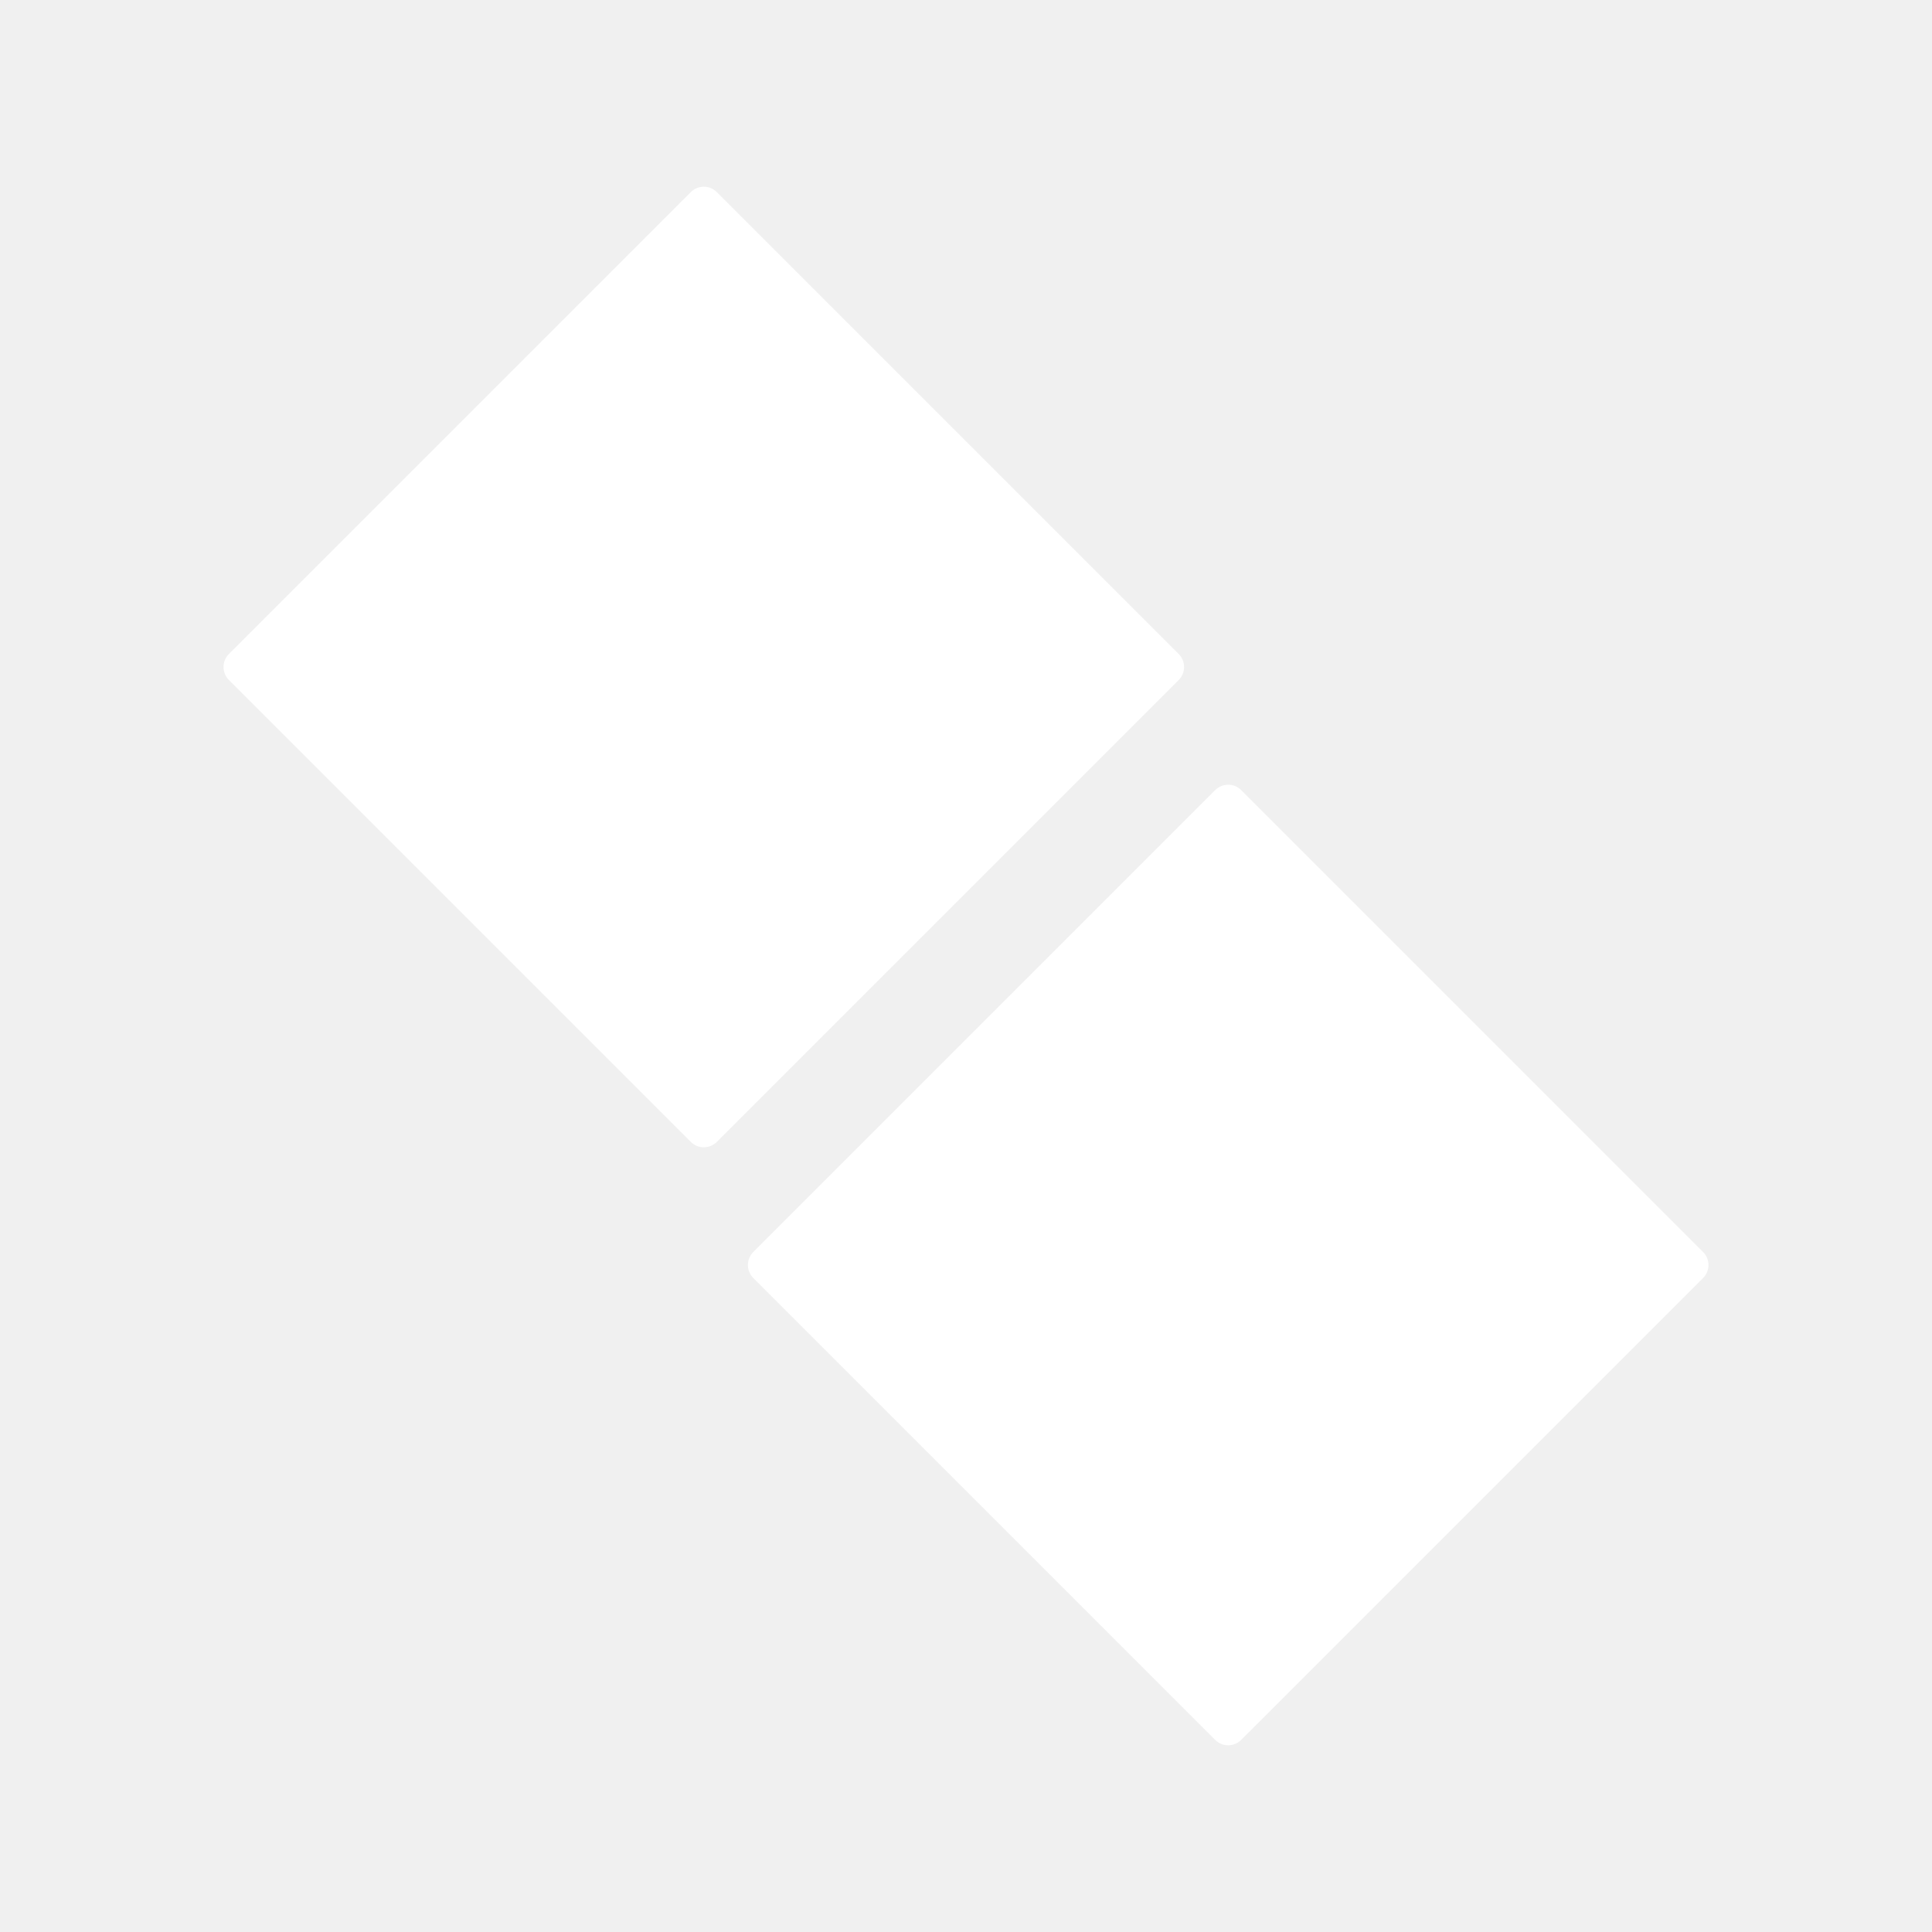
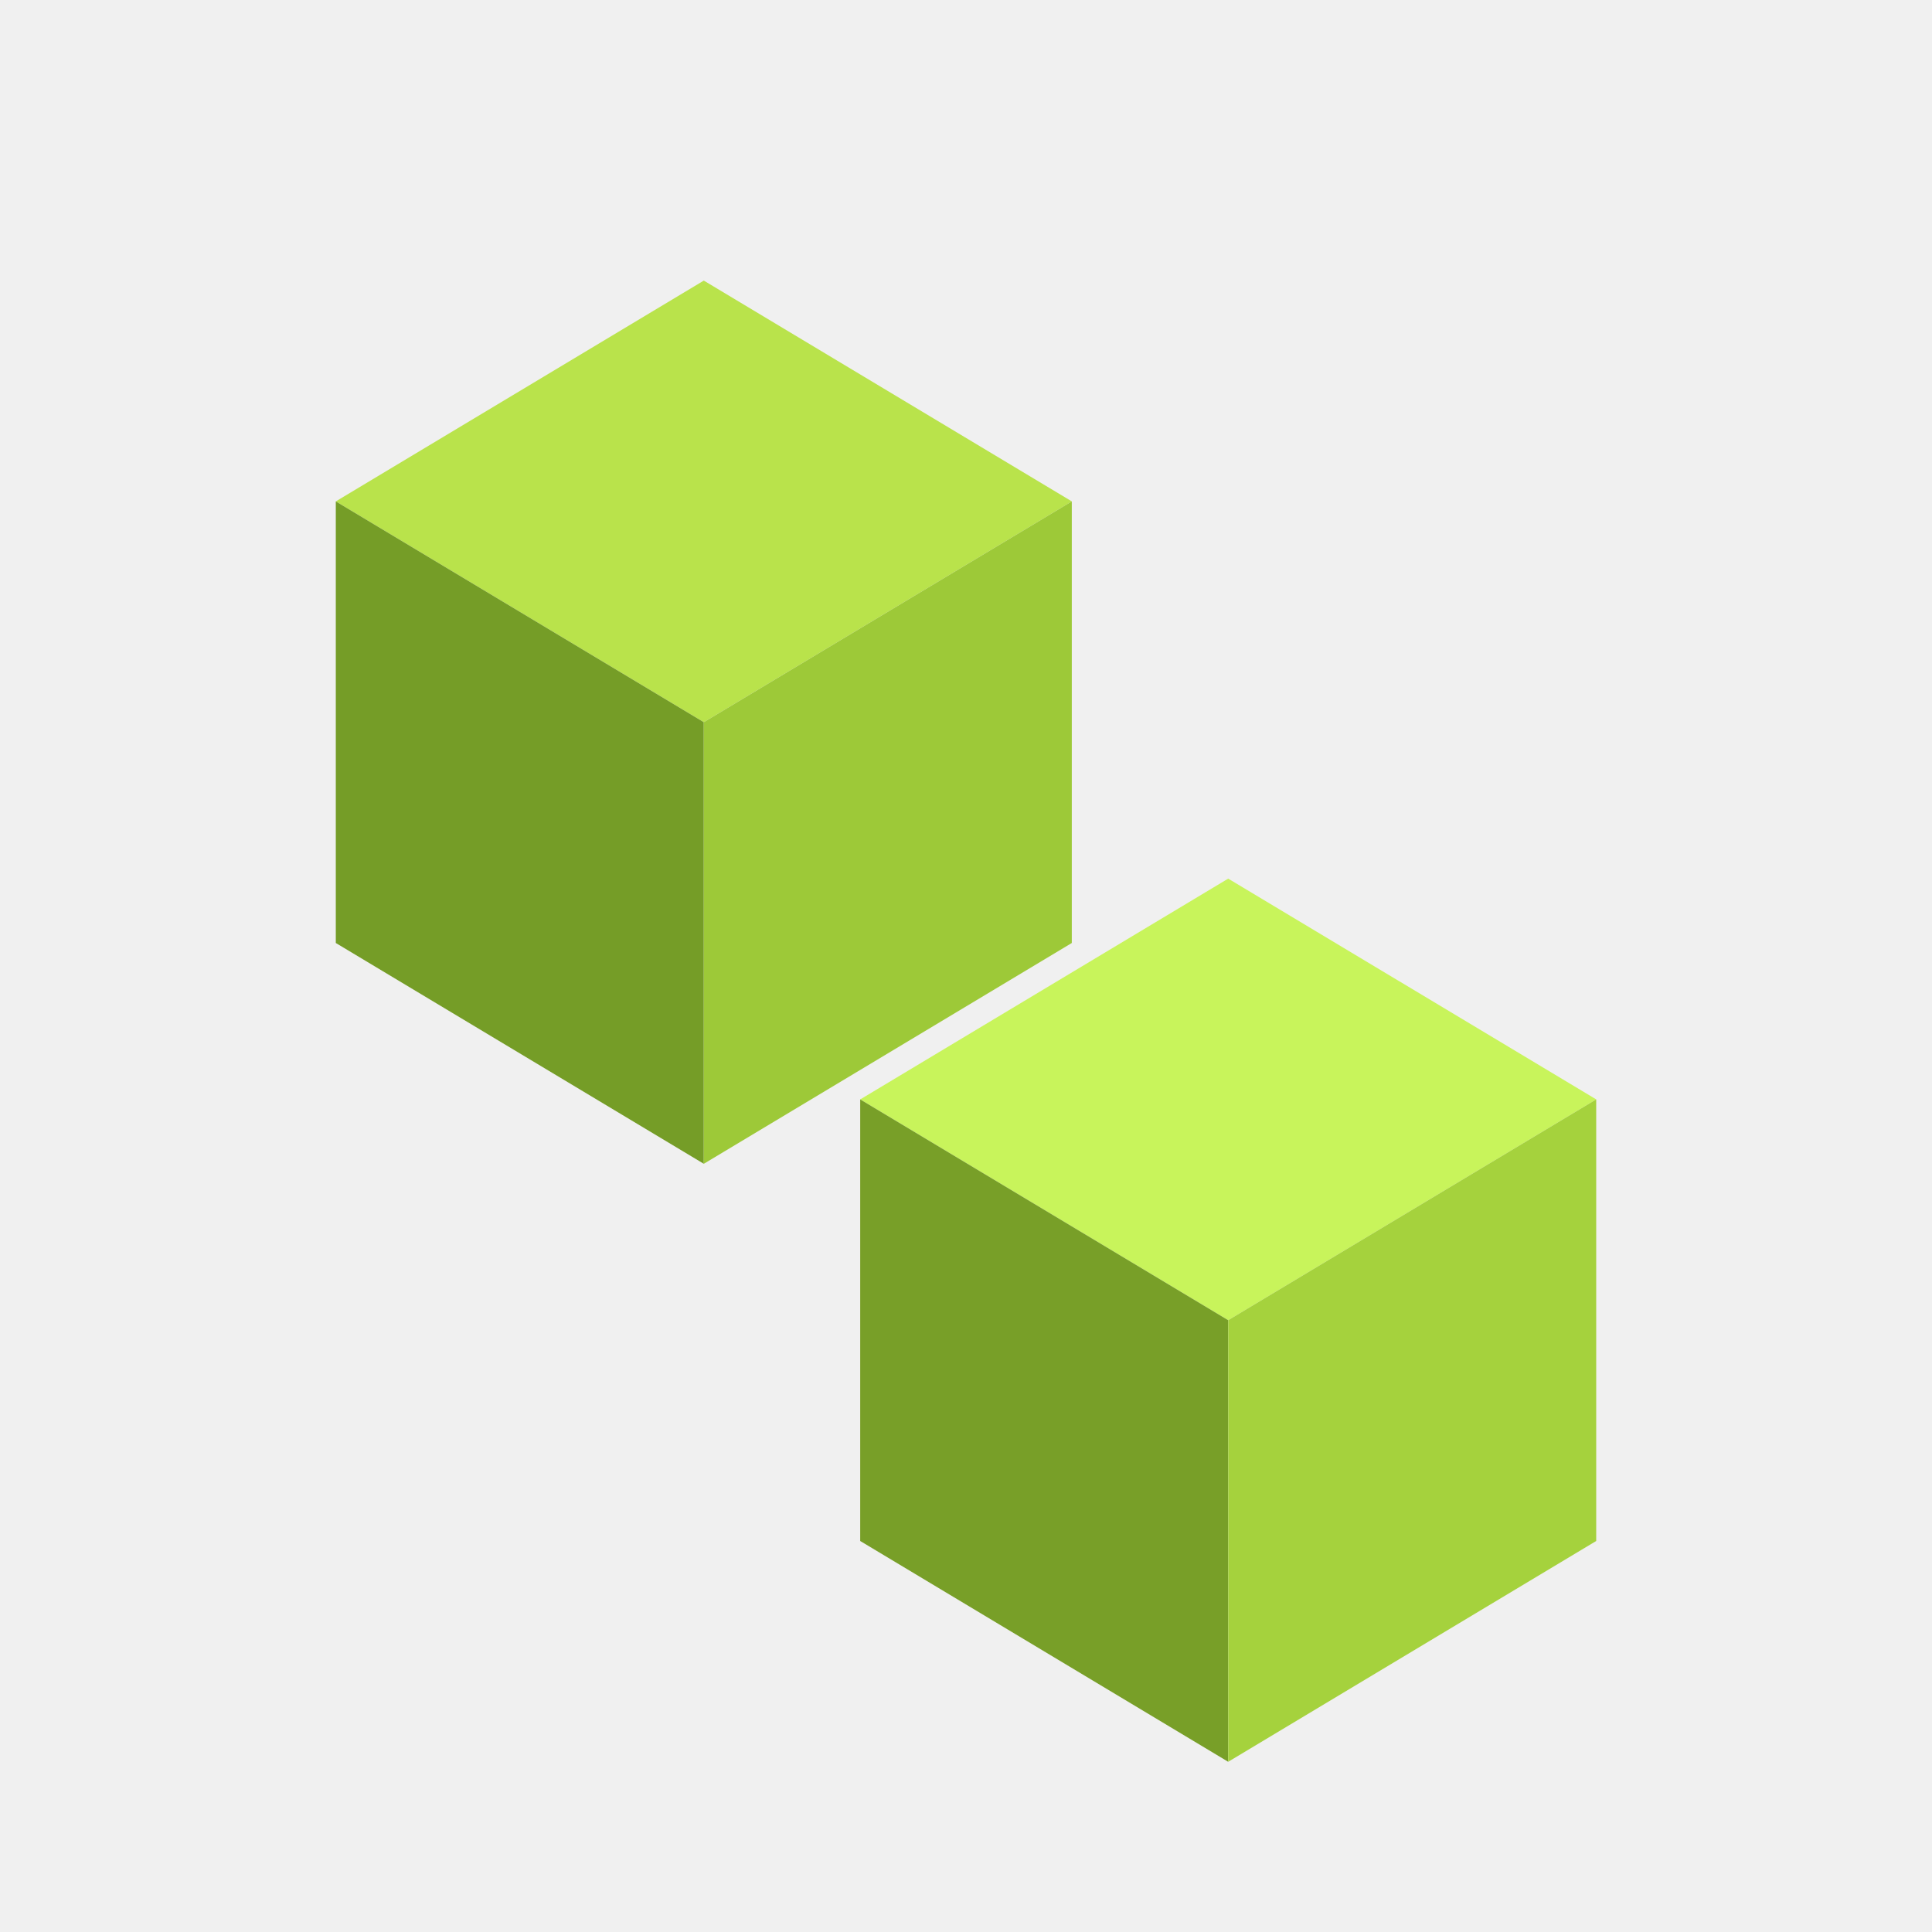
<svg xmlns="http://www.w3.org/2000/svg" width="420" height="420" viewBox="0 0 420 420" fill="none">
-   <g fill="#FFFFFF">
-     <rect x="78" y="70" width="150" height="150" rx="4" transform="rotate(45 153 145)" />
-     <rect x="192" y="200" width="150" height="150" rx="4" transform="rotate(45 267 275)" />
+   <g>
+     <g>
+       <path fill="#B9E34B" d="m153 61 80 48-80 48-80-48 80-48Z" />
+       <path fill="#759D27" d="m73 109 80 48v96l-80-48v-96Z" />
+       <path fill="#9DC938" d="m233 109-80 48v96l80-48v-96Z" />
+     </g>
+     <g>
+       <path fill="#C8F45B" d="m267 191 80 48-80 48-80-48 80-48Z" />
+       <path fill="#789F28" d="m187 239 80 48v96l-80-48v-96Z" />
+       <path fill="#A5D23D" d="m347 239-80 48v96l80-48v-96Z" />
+     </g>
  </g>
</svg>
